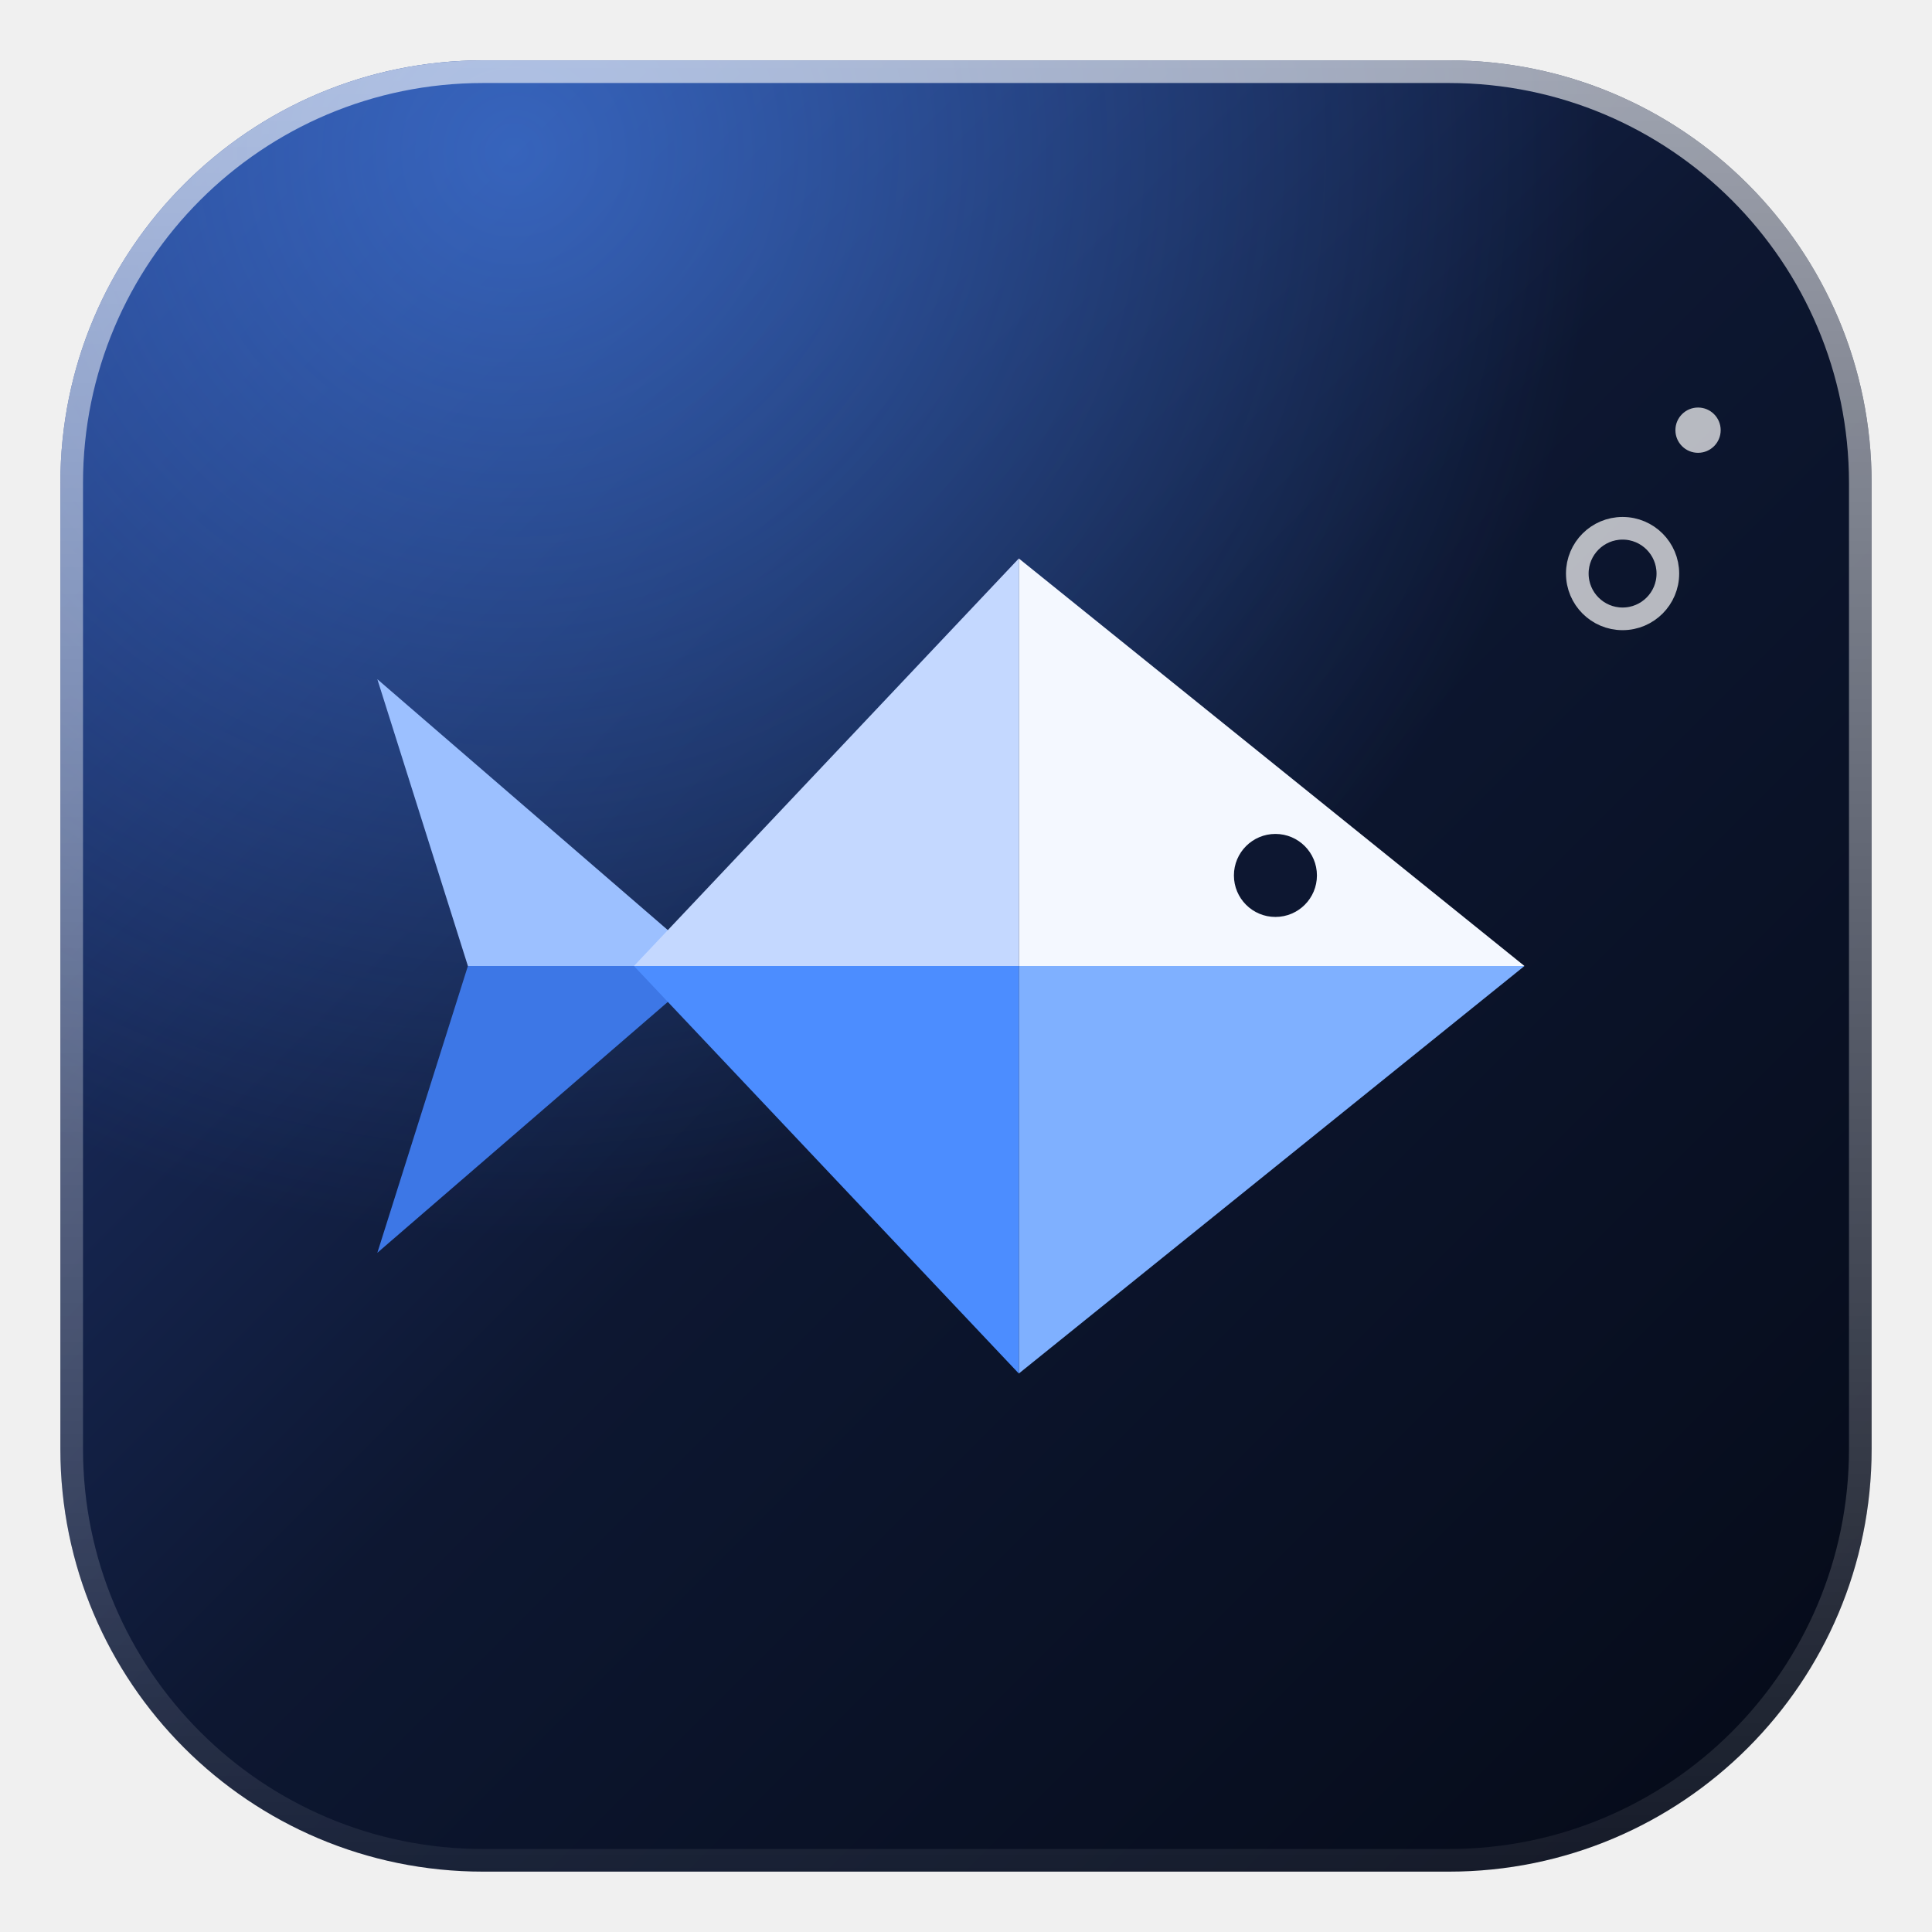
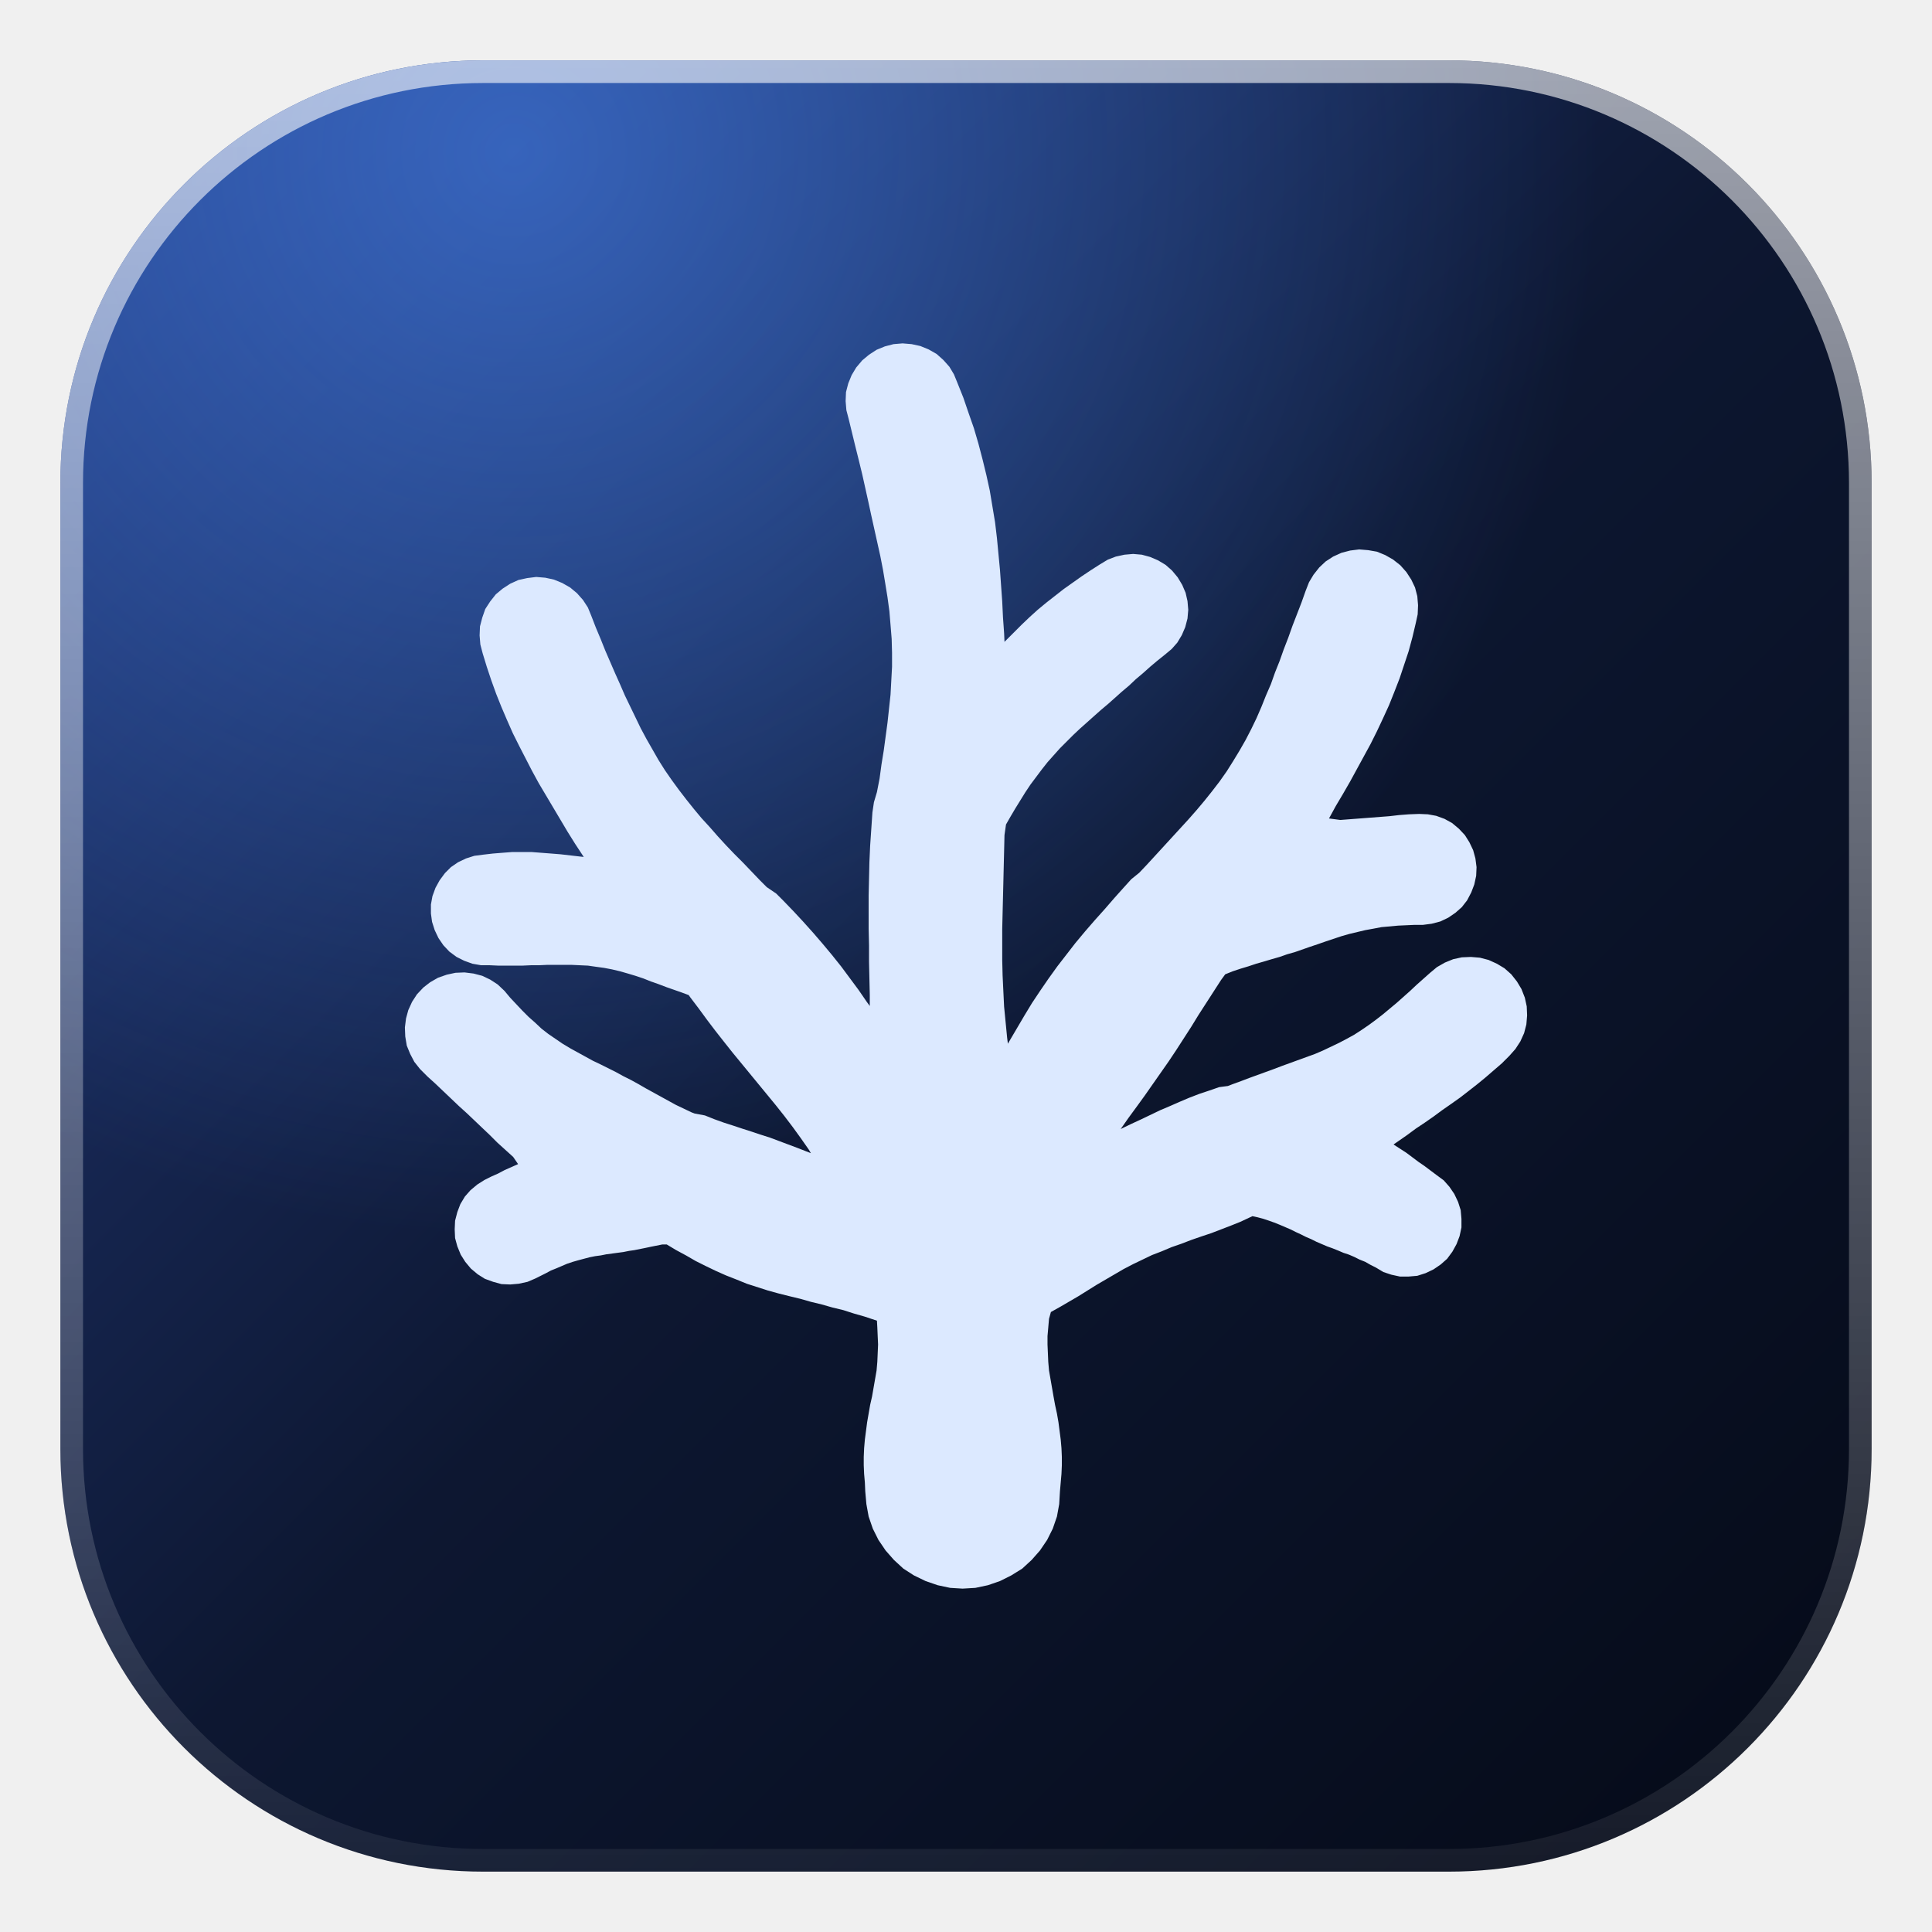
<svg xmlns="http://www.w3.org/2000/svg" viewBox="0 0 512 512" width="512" height="512">
  <defs>
    <linearGradient id="navy" x1="0" y1="0" x2="1" y2="1">
      <stop offset="0" stop-color="#243d82" />
      <stop offset=".5" stop-color="#0d1731" />
      <stop offset="1" stop-color="#050a17" />
    </linearGradient>
    <radialGradient id="glow" cx=".25" cy=".05" r="1">
      <stop offset="0" stop-color="#4c8dff" stop-opacity=".55" />
      <stop offset=".6" stop-color="#4c8dff" stop-opacity="0" />
    </radialGradient>
    <linearGradient id="rim" x1="0" y1="0" x2="0" y2="1">
      <stop offset="0" stop-color="#fff" stop-opacity=".6" />
      <stop offset="1" stop-color="#fff" stop-opacity=".06" />
    </linearGradient>
  </defs>
  <rect x="16" y="16" width="480" height="480" rx="112" fill="url(#navy)" />
  <rect x="16" y="16" width="480" height="480" rx="112" fill="url(#glow)" />
  <rect x="19" y="19" width="474" height="474" rx="109" fill="none" stroke="url(#rim)" stroke-width="6" />
-   <path d="M188 256L100 180L124 256Z" fill="#9cc0ff" />
-   <path d="M188 256L124 256L100 332Z" fill="#3d77e6" />
-   <path d="M270 148L404 256L270 256Z" fill="#f4f8ff" />
-   <path d="M270 148L270 256L168 256Z" fill="#c4d8ff" />
-   <path d="M270 256L404 256L270 364Z" fill="#7fb0ff" />
-   <path d="M168 256L270 256L270 364Z" fill="#4c8dff" />
-   <circle cx="338" cy="232" r="11" fill="#0d1731" />
-   <circle cx="430" cy="152" r="12" fill="none" stroke="#fff" stroke-opacity=".7" stroke-width="6" />
-   <circle cx="450" cy="114" r="6" fill="#fff" fill-opacity=".7" />
+   <path d="M107.3 272.3L107.6 269.9L108.2 267.7L109.2 265.5L110.5 263.5L112.2 261.7L114 260.3L116.1 259.1L118.4 258.3L120.7 257.8L123.1 257.7L125.5 258L127.8 258.6L129.9 259.6L131.9 260.9L133.7 262.6L135.2 264.4L136.8 266.1L138.4 267.8L140.1 269.5L141.8 271L143.5 272.6L145.3 274L147.2 275.3L149.1 276.6L151.1 277.8L153.1 278.9L155.1 280L157.1 281.1L159.2 282.1L161.2 283.1L163.2 284.1L165.2 285.2L167.2 286.2L169.2 287.3L171.1 288.4L173.1 289.5L175.1 290.6L177.1 291.7L179.1 292.8L181.2 293.8L183.3 294.8L184.1 295.1L186.8 295.6L189.3 296.6L191.8 297.5L194.3 298.3L196.7 299.1L199.2 299.9L201.6 300.7L204.1 301.5L206.5 302.4L208.9 303.3L211.3 304.2L213.6 305.1L214.9 305.6L214.3 304.6L212.2 301.6L210.1 298.7L207.9 295.8L205.6 292.9L203.3 290.1L201 287.3L198.7 284.5L196.4 281.7L194.1 278.9L191.8 276L189.6 273.2L187.4 270.3L185.2 267.3L183 264.4L182.5 263.7L180.6 263L178.6 262.3L176.6 261.6L174.5 260.8L172.5 260.1L170.5 259.3L168.4 258.6L166.4 258L164.3 257.4L162.2 256.9L160.1 256.5L157.9 256.2L155.8 255.9L153.6 255.8L151.5 255.7L149.3 255.7L147.2 255.7L145 255.7L142.8 255.8L140.7 255.8L138.5 255.9L136.3 255.9L134.2 255.9L132 255.9L129.8 255.8L127.5 255.8L125.2 255.4L123 254.6L121 253.6L119.1 252.2L117.5 250.5L116.2 248.6L115.2 246.5L114.5 244.3L114.2 242.1L114.2 239.7L114.6 237.5L115.4 235.3L116.5 233.3L117.9 231.4L119.5 229.8L121.4 228.5L123.5 227.5L125.7 226.8L128 226.5L130.6 226.2L133.1 226L135.7 225.8L138.3 225.8L140.9 225.8L143.5 226L146.1 226.2L148.6 226.4L151.2 226.7L153.8 227L154.7 227.1L152.4 223.6L150.4 220.4L148.5 217.2L146.6 214L144.7 210.8L142.8 207.6L141 204.3L139.3 201L137.6 197.7L135.9 194.3L134.4 190.9L132.9 187.4L131.5 183.9L130.2 180.3L129 176.7L127.9 173.1L127.3 170.8L127.1 168.4L127.2 166L127.8 163.7L128.6 161.4L129.9 159.4L131.4 157.5L133.2 156L135.2 154.7L137.4 153.7L139.7 153.2L142.1 152.9L144.5 153.1L146.8 153.6L149 154.5L151.1 155.7L152.9 157.2L154.5 159L155.8 161L156.7 163.2L157.9 166.3L159.2 169.4L160.4 172.4L161.7 175.4L163 178.4L164.3 181.3L165.6 184.3L167 187.2L168.4 190.1L169.8 193L171.3 195.8L172.9 198.6L174.5 201.4L176.2 204.1L178 206.7L179.9 209.3L181.9 211.9L183.9 214.4L185.9 216.8L188.1 219.2L190.2 221.6L192.4 224L194.6 226.3L196.9 228.6L199.2 231L201.4 233.3L203.2 235.1L205.7 236.8L207.6 238.7L210.3 241.5L212.9 244.3L215.5 247.2L218 250.1L220.5 253.1L222.9 256.1L225.2 259.2L227.5 262.3L229.7 265.5L230.5 266.6L230.5 263.7L230.4 259.3L230.3 254.9L230.3 250.5L230.2 246.1L230.2 241.7L230.2 237.3L230.3 232.9L230.4 228.5L230.6 224.1L230.9 219.7L231.2 215.3L231.6 212.6L232.4 209.9L233.1 206.3L233.6 202.6L234.2 198.9L234.7 195.2L235.2 191.5L235.6 187.8L236 184.1L236.2 180.4L236.4 176.7L236.4 173L236.3 169.3L236 165.6L235.7 162L235.2 158.3L234.6 154.6L234 151L233.3 147.4L232.5 143.8L231.7 140.2L230.9 136.6L230.1 132.9L229.3 129.3L228.5 125.7L227.6 122L226.7 118.4L225.8 114.7L224.9 111L224.3 108.7L224.1 106.3L224.2 103.9L224.8 101.6L225.7 99.4L226.9 97.4L228.5 95.5L230.3 94L232.3 92.7L234.5 91.8L236.8 91.2L239.2 91L241.6 91.2L243.9 91.7L246.1 92.6L248.2 93.8L250 95.4L251.6 97.2L252.8 99.2L253.7 101.4L255.3 105.4L256.7 109.5L258.1 113.5L259.3 117.6L260.4 121.8L261.4 125.9L262.3 130L263 134.2L263.7 138.4L264.2 142.6L264.6 146.8L265 151L265.3 155.2L265.6 159.4L265.8 163.6L266.1 167.8L266.2 170.1L268.7 167.6L270.8 165.5L272.9 163.5L275 161.6L277.3 159.7L279.6 157.9L281.9 156.1L284.3 154.4L286.7 152.7L289.1 151.1L291.6 149.5L293.6 148.3L295.7 147.5L298 147L300.3 146.8L302.6 147L304.8 147.6L306.9 148.5L308.9 149.7L310.6 151.2L312.1 153L313.3 155L314.2 157.1L314.7 159.3L314.9 161.6L314.7 163.9L314.1 166.2L313.2 168.3L312 170.3L310.5 172L308.7 173.5L306.7 175.1L304.8 176.7L302.9 178.4L301 180L299.2 181.7L297.3 183.3L295.4 185L293.6 186.6L291.7 188.2L289.9 189.8L288 191.5L286.2 193.1L284.4 194.8L282.6 196.6L280.9 198.3L279.2 200.2L277.6 202L276.1 203.9L274.6 205.9L273.1 207.9L271.7 210L270.4 212.1L269.1 214.2L267.8 216.4L266.6 218.5L266.2 221.3L266.1 225.5L266 229.6L265.9 233.8L265.8 237.9L265.7 242L265.6 246.2L265.6 250.3L265.6 254.4L265.7 258.5L265.9 262.7L266.1 266.8L266.5 270.9L266.9 275L267.1 276.6L267.5 275.9L269.5 272.5L271.5 269.1L273.5 265.8L275.7 262.5L277.9 259.3L280.2 256.1L282.6 253L285 249.9L287.5 246.9L290.1 243.9L292.7 241L295.3 238L297.9 235.1L299.8 233L301.9 231.3L303.8 229.3L306.1 226.8L308.3 224.4L310.5 222L312.7 219.6L314.9 217.2L317.1 214.7L319.2 212.2L321.2 209.7L323.2 207.1L325.1 204.4L326.8 201.7L328.5 198.9L330.1 196.1L331.6 193.2L333 190.3L334.3 187.3L335.5 184.3L336.8 181.3L337.9 178.2L339.1 175.2L340.2 172.1L341.4 169L342.5 165.9L343.7 162.8L344.9 159.7L346 156.6L346.9 154.3L348.1 152.3L349.6 150.4L351.3 148.8L353.3 147.5L355.5 146.5L357.8 145.9L360.2 145.6L362.6 145.8L364.9 146.2L367.1 147.1L369.2 148.3L371.1 149.8L372.7 151.6L374 153.6L375 155.7L375.6 158L375.8 160.4L375.7 162.8L375.2 165.1L374.3 168.9L373.3 172.6L372.1 176.2L370.9 179.8L369.5 183.4L368.1 186.9L366.5 190.4L364.9 193.8L363.2 197.2L361.4 200.5L359.6 203.8L357.8 207.1L355.9 210.4L354 213.6L352.2 216.9L355.2 217.3L357.8 217.1L360.4 216.9L363 216.7L365.6 216.5L368.2 216.3L370.8 216L373.4 215.8L376.1 215.7L378.4 215.8L380.6 216.2L382.8 217L384.8 218.1L386.6 219.6L388.2 221.3L389.4 223.2L390.4 225.3L391 227.5L391.3 229.8L391.2 232.1L390.7 234.4L389.9 236.5L388.8 238.6L387.4 240.4L385.7 241.9L383.8 243.2L381.7 244.2L379.4 244.8L377.1 245.1L374.9 245.1L372.7 245.2L370.5 245.3L368.3 245.5L366.1 245.7L364 246.1L361.8 246.5L359.7 247L357.6 247.5L355.5 248.1L353.4 248.8L351.3 249.5L349.3 250.2L347.2 250.9L345.2 251.6L343.2 252.3L341.1 252.9L339.1 253.6L337 254.2L335 254.8L332.9 255.4L330.8 256.1L328.8 256.7L326.7 257.4L324.7 258.2L323.6 259.7L321.6 262.8L319.6 265.9L317.6 269L315.7 272.1L313.7 275.2L311.7 278.3L309.7 281.3L307.6 284.3L305.5 287.3L303.4 290.3L301.3 293.2L299.1 296.2L297 299.2L299.9 297.8L302.5 296.6L305 295.4L307.5 294.2L310.1 293.1L312.6 292L315.2 290.9L317.8 289.9L320.5 289L323.1 288.1L325.4 287.8L326.7 287.3L328.9 286.5L331 285.7L333.2 284.9L335.4 284.1L337.6 283.3L339.7 282.5L341.9 281.7L344.1 280.9L346.3 280.1L348.5 279.3L350.6 278.4L352.7 277.4L354.8 276.4L356.9 275.3L358.9 274.2L360.9 272.9L362.8 271.6L364.7 270.2L366.5 268.8L368.3 267.3L370.1 265.8L371.9 264.2L373.7 262.6L375.4 261L377.2 259.4L379 257.8L380.8 256.3L382.9 255.1L385.1 254.2L387.4 253.7L389.8 253.6L392.2 253.8L394.5 254.4L396.7 255.4L398.7 256.6L400.5 258.2L402 260.1L403.2 262.1L404.1 264.4L404.6 266.7L404.7 269.1L404.5 271.5L403.9 273.8L402.9 276L401.6 278L400 279.8L398 281.8L395.8 283.7L393.6 285.6L391.4 287.4L389.1 289.2L386.9 290.9L384.5 292.6L382.2 294.2L379.9 295.9L377.6 297.5L375.2 299.1L372.9 300.8L370.6 302.4L369.3 303.3L371 304.4L372.7 305.5L374.3 306.7L375.9 307.9L377.5 309L379.1 310.2L380.7 311.4L382.6 312.8L384.1 314.5L385.4 316.4L386.4 318.5L387.1 320.7L387.3 323L387.3 325.3L386.8 327.6L386 329.7L384.9 331.7L383.5 333.6L381.8 335.1L379.9 336.4L377.8 337.4L375.6 338.1L373.3 338.3L371 338.3L368.7 337.8L366.6 337.1L364.6 335.9L363.2 335.2L361.8 334.4L360.3 333.8L358.9 333.1L357.5 332.5L356 332L354.6 331.4L353.1 330.8L351.7 330.3L350.3 329.7L348.9 329.1L347.5 328.4L346.1 327.8L344.7 327.1L343.4 326.5L342 325.8L340.6 325.2L339.2 324.6L337.7 324L336.3 323.5L334.8 323L333.3 322.6L331.9 322.3L328.7 323.8L326.2 324.8L323.6 325.8L321 326.8L318.3 327.7L315.7 328.6L313.1 329.6L310.5 330.5L307.9 331.6L305.3 332.6L302.8 333.8L300.3 335L297.8 336.3L295.4 337.7L293 339.1L290.6 340.5L288.2 342L285.8 343.5L283.4 344.9L281 346.3L278.5 347.7L278 349.5L277.8 351.8L277.6 354.1L277.6 356.3L277.7 358.6L277.8 360.9L278 363.2L278.4 365.5L278.8 367.8L279.2 370.1L279.6 372.3L280.1 374.6L280.5 376.9L280.8 379.2L281.1 381.5L281.3 383.8L281.4 386.1L281.4 388.3L281.3 390.6L281.1 392.9L280.9 395.2L280.7 398.6L280.1 401.9L279 405.1L277.5 408.1L275.6 410.9L273.4 413.4L270.9 415.7L268 417.5L265 419L261.8 420.1L258.5 420.8L255.1 421L251.8 420.8L248.5 420.1L245.3 419L242.2 417.5L239.4 415.7L236.9 413.4L234.7 410.9L232.8 408.1L231.3 405.1L230.2 401.9L229.6 398.6L229.3 395.2L229.2 392.9L229 390.6L228.9 388.3L228.9 386.1L229 383.8L229.2 381.5L229.5 379.2L229.8 376.9L230.2 374.6L230.6 372.3L231.1 370.1L231.5 367.8L231.9 365.5L232.3 363.2L232.5 360.9L232.6 358.6L232.7 356.3L232.6 354.1L232.5 351.8L232.4 350L229.1 348.9L226.3 348.1L223.5 347.2L220.6 346.5L217.8 345.7L214.9 345L212.1 344.2L209.2 343.5L206.4 342.8L203.5 342L200.7 341.1L197.9 340.2L195.2 339.1L192.4 338L189.7 336.8L187 335.5L184.4 334.2L181.8 332.7L179.2 331.3L176.7 329.8L175.5 329.8L174 330.1L172.5 330.4L171.1 330.7L169.6 331L168.1 331.3L166.7 331.5L165.2 331.8L163.7 332L162.2 332.2L160.7 332.4L159.2 332.7L157.7 332.9L156.2 333.2L154.7 333.6L153.2 334L151.8 334.4L150.3 334.9L148.9 335.5L147.5 336.1L146 336.7L144.7 337.4L143.3 338.1L141.9 338.8L139.8 339.7L137.5 340.2L135.2 340.4L132.9 340.3L130.7 339.7L128.5 338.9L126.6 337.7L124.8 336.2L123.3 334.4L122.1 332.5L121.2 330.3L120.6 328.1L120.5 325.8L120.6 323.5L121.2 321.2L122 319.1L123.2 317.1L124.7 315.4L126.5 313.9L128.4 312.7L130.2 311.8L132 311L133.7 310.1L135.5 309.3L137.3 308.5L136 306.6L133.9 304.7L131.8 302.8L129.8 300.8L127.8 298.9L125.7 296.9L123.7 295L121.6 293.1L119.5 291.1L117.5 289.2L115.4 287.2L113.3 285.3L111.3 283.3L109.8 281.4L108.7 279.3L107.8 277.1L107.4 274.7Z" fill="#dce9ff" />
</svg>
